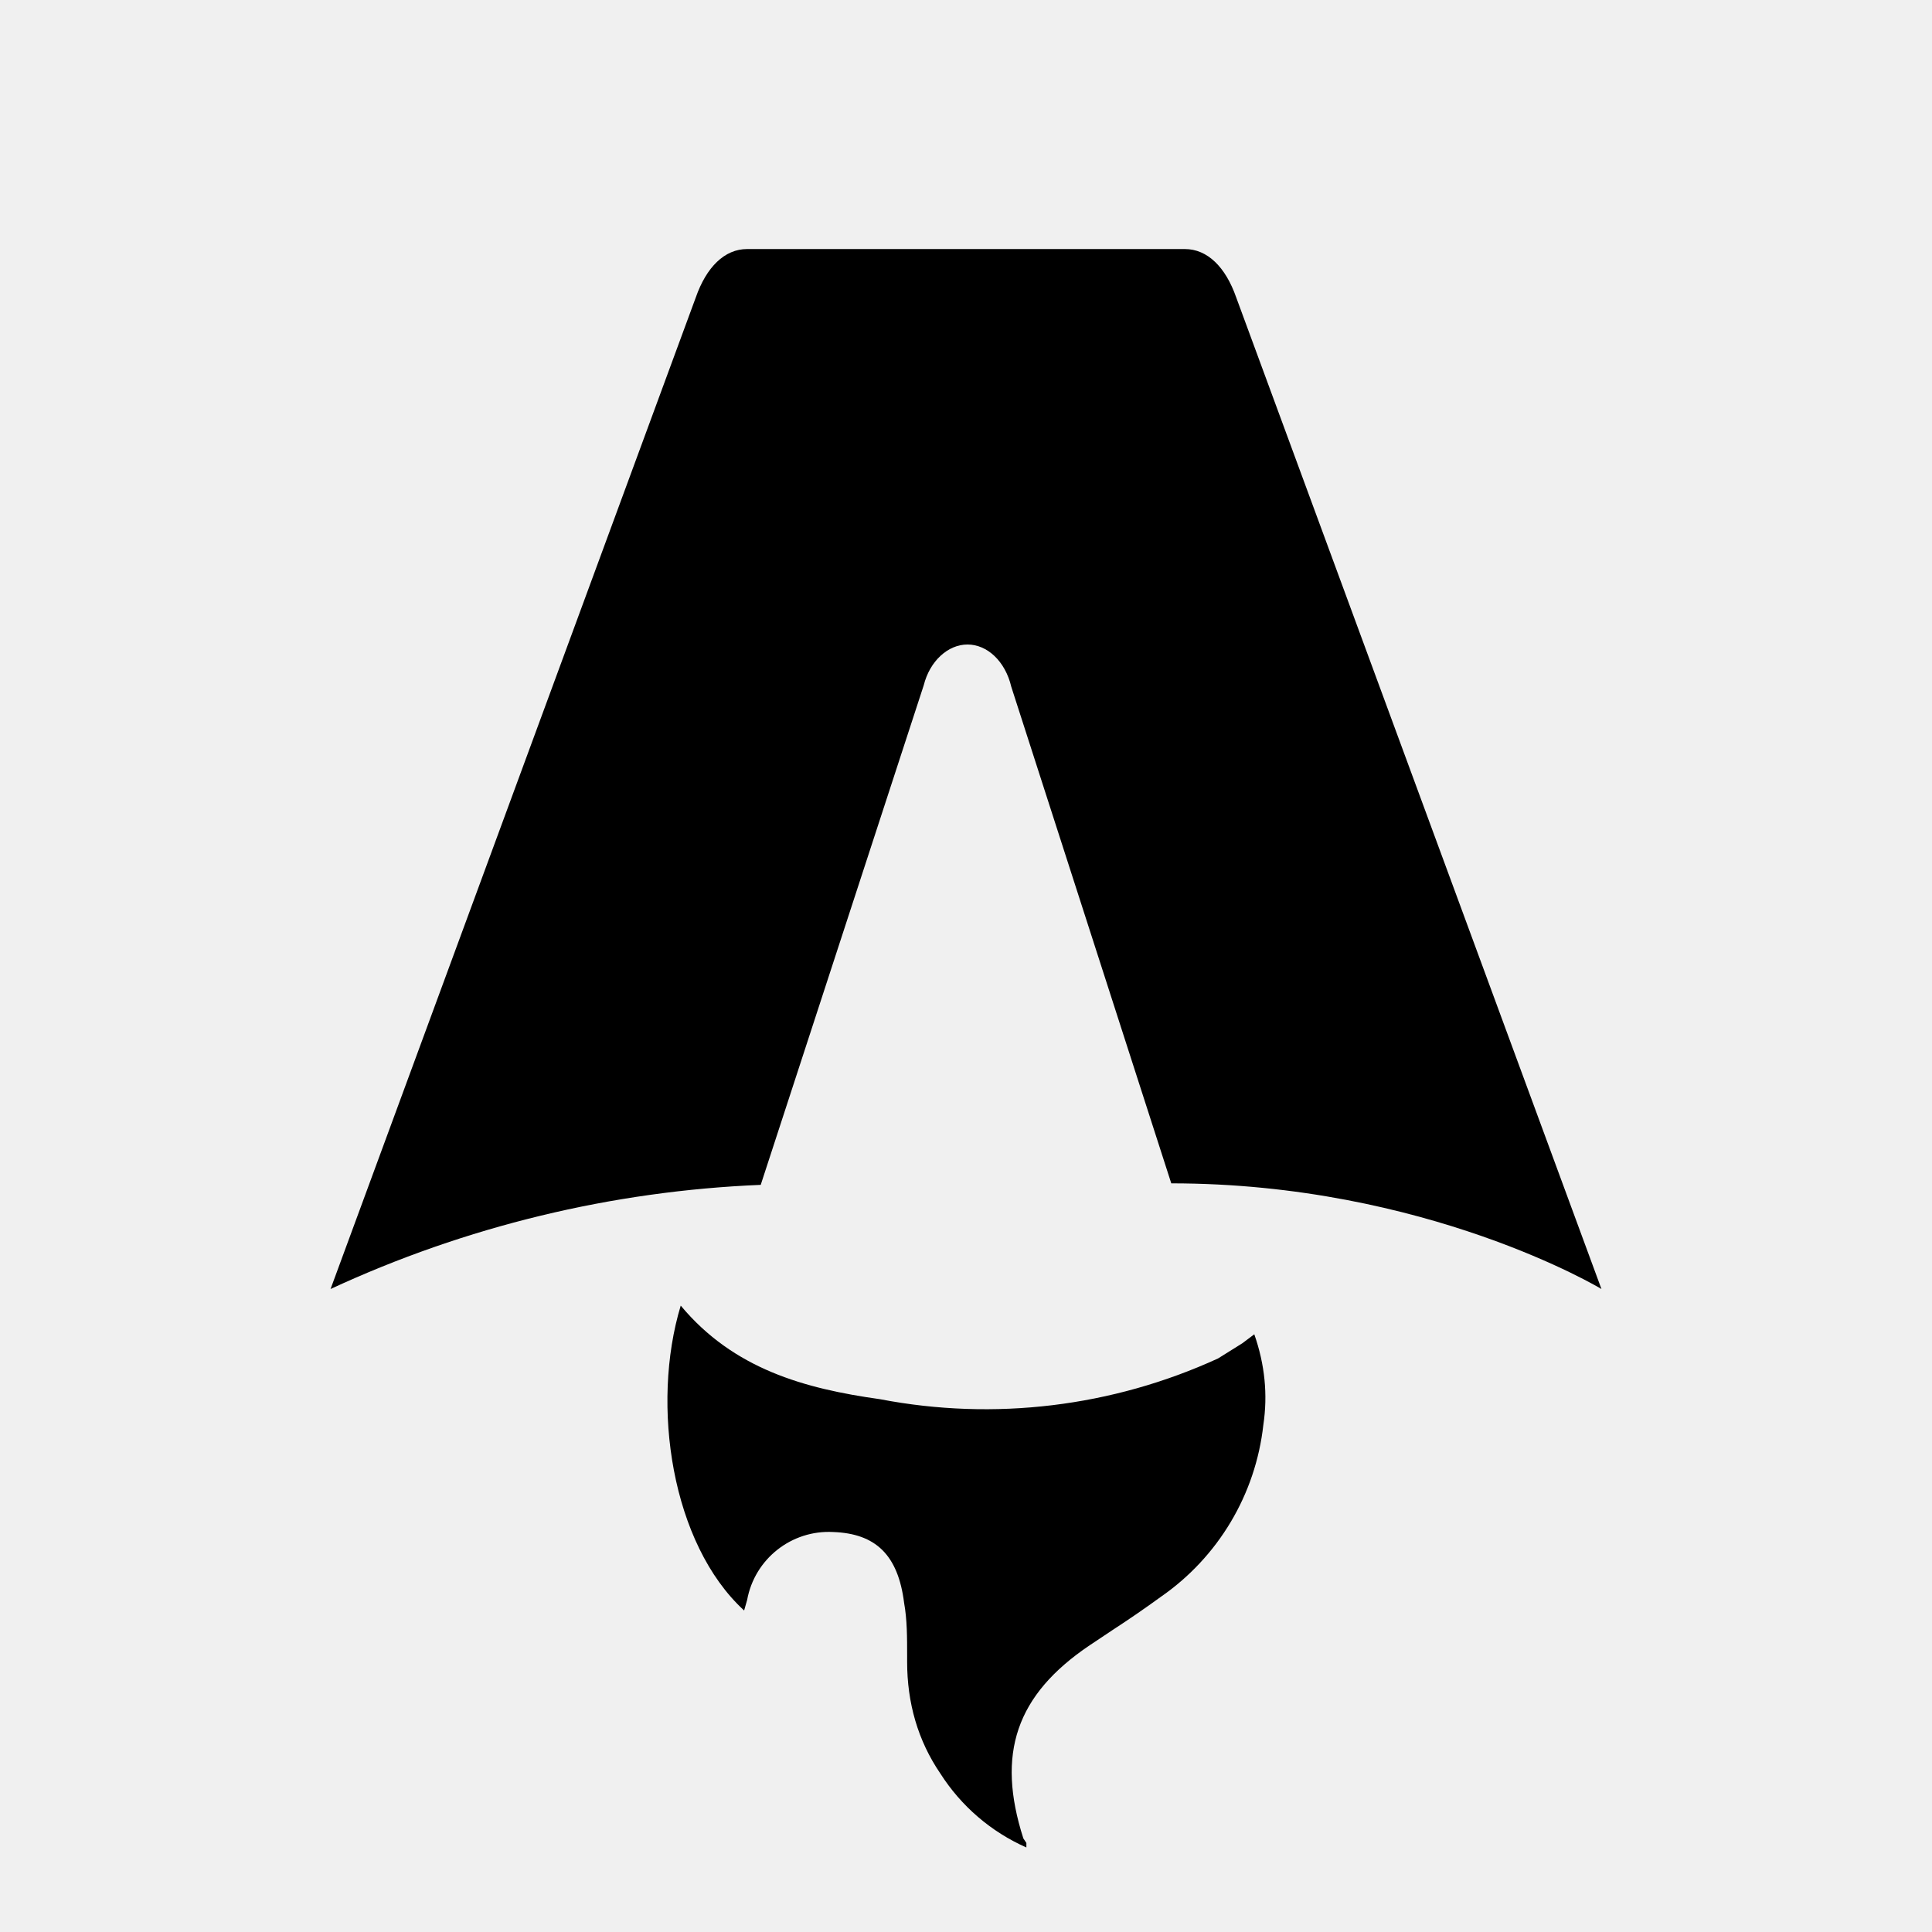
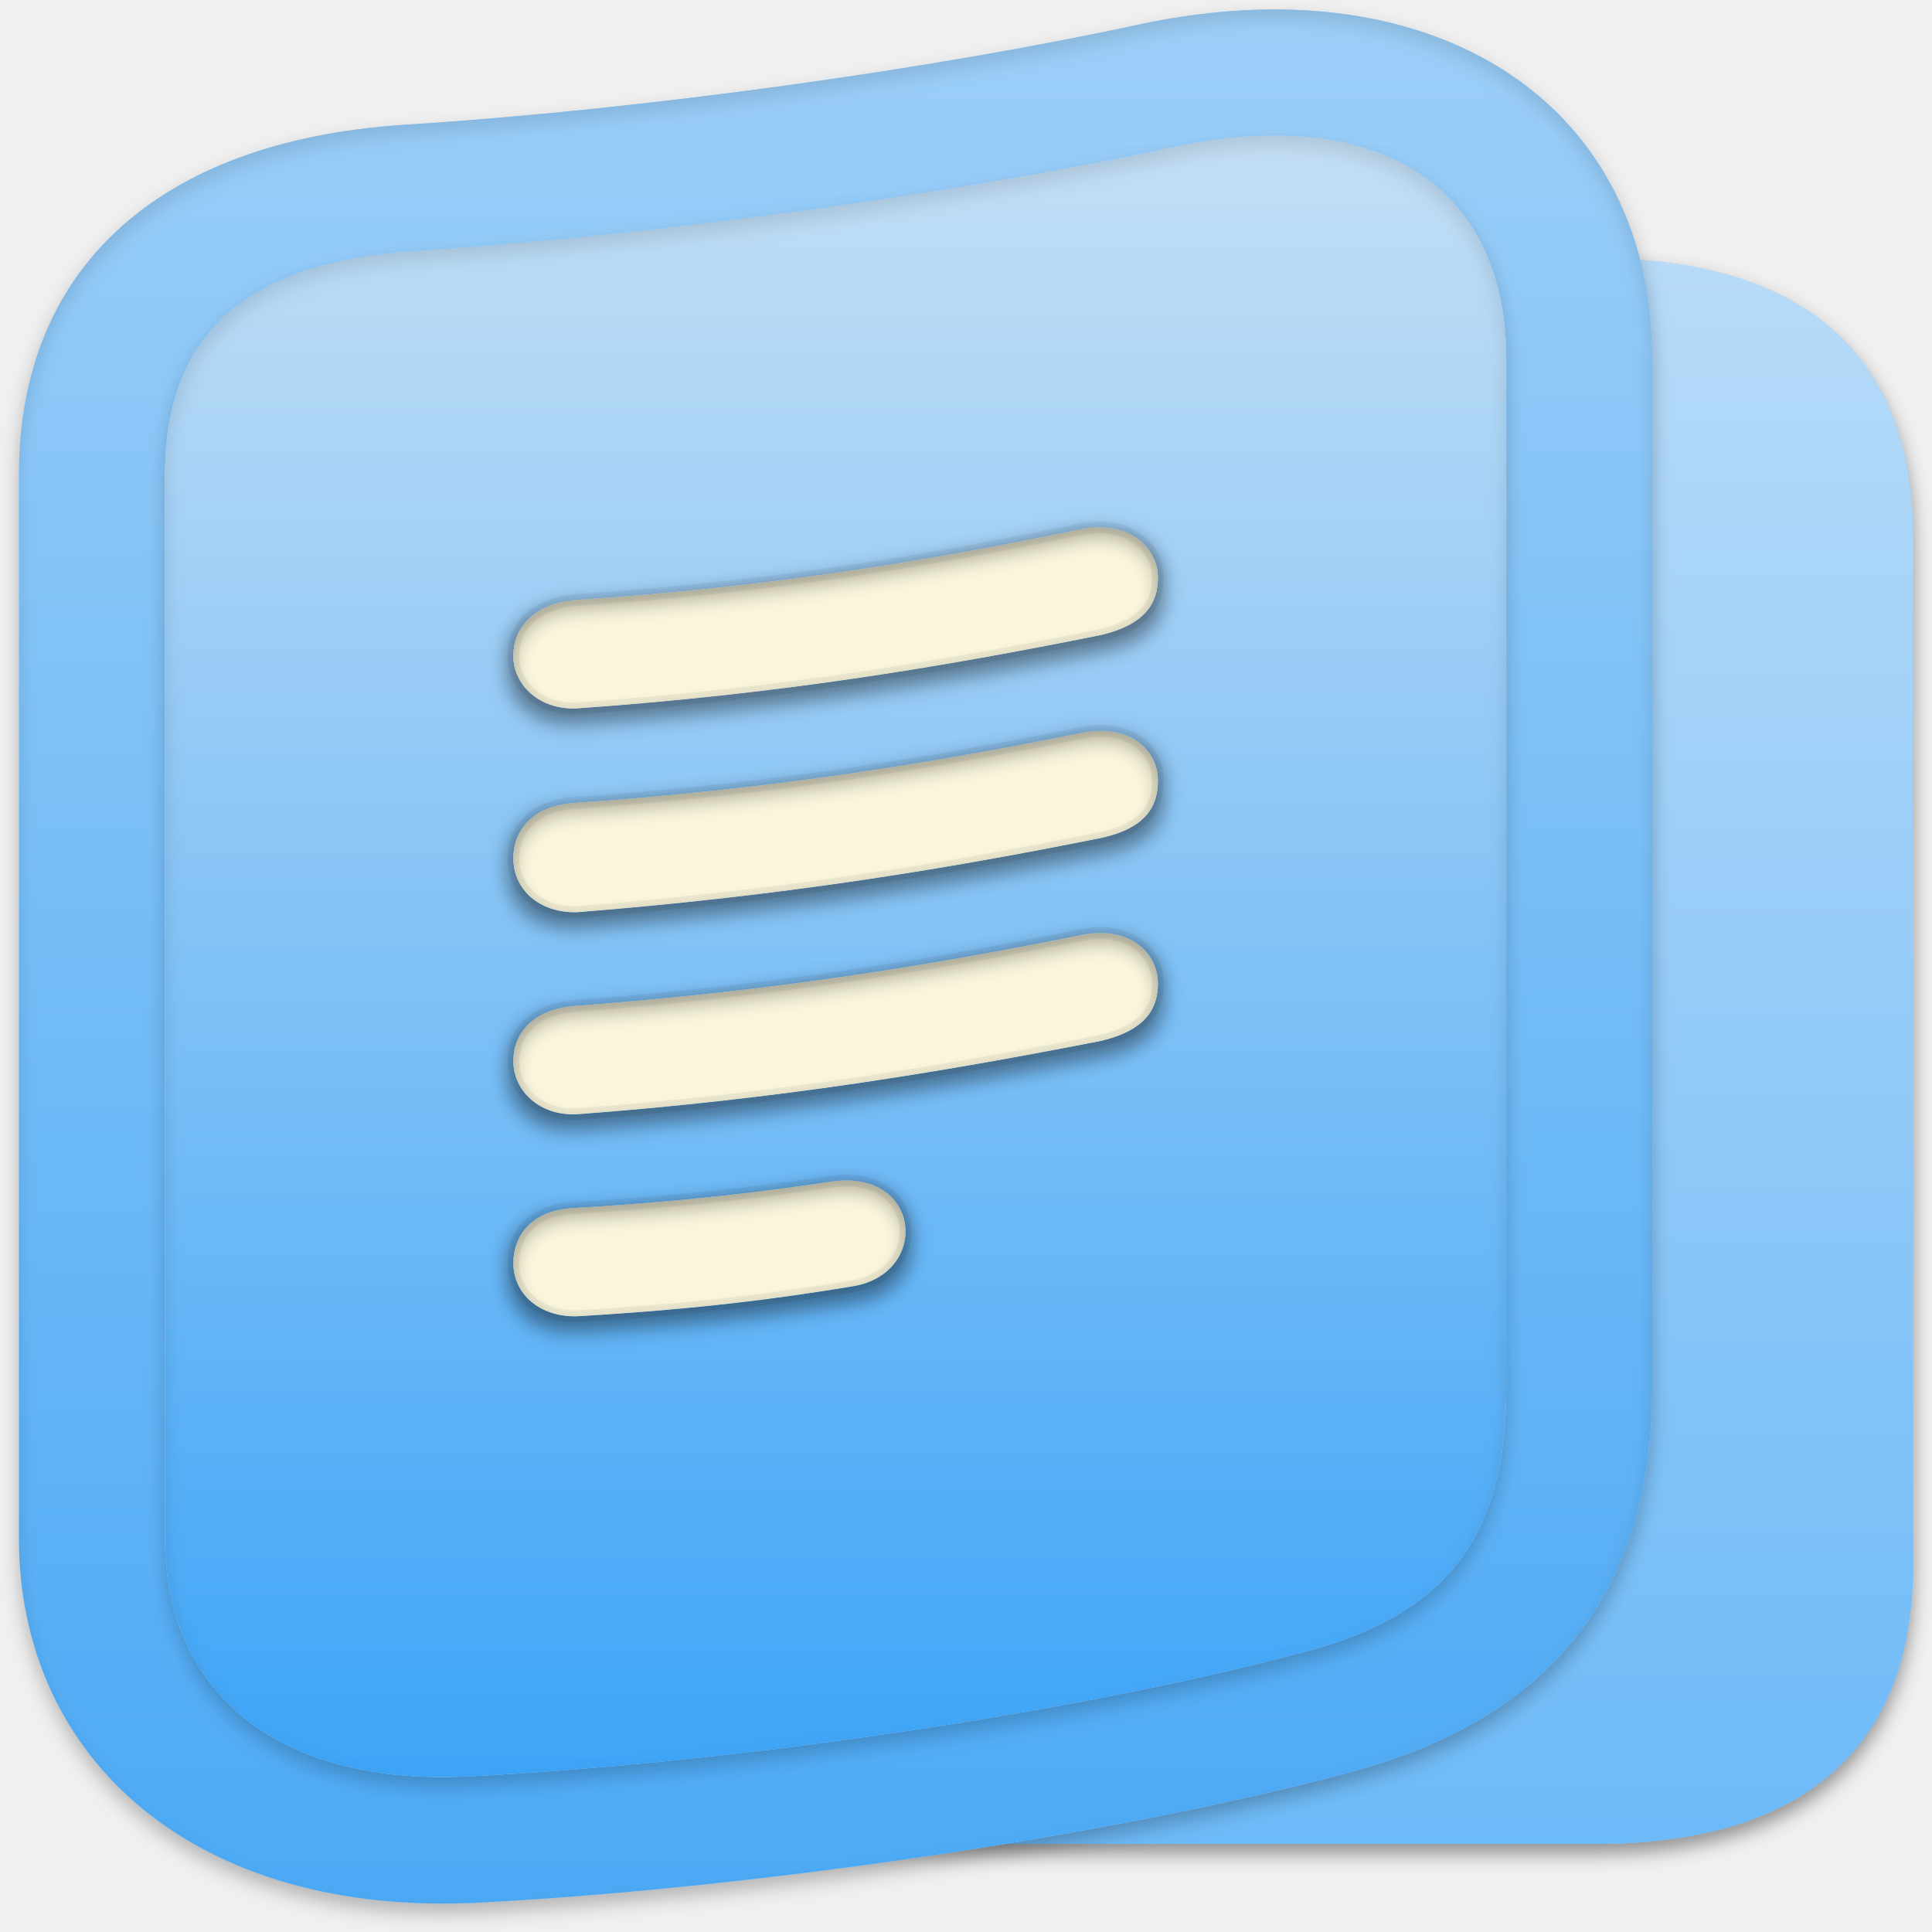
- <svg xmlns="http://www.w3.org/2000/svg" fill="none" viewBox="0 0 128 128">
-   <path d="M50.4 78.5a75.1 75.1 0 0 0-28.5 6.9l24.2-65.7c.7-2 1.9-3.2 3.4-3.2h29c1.5 0 2.7 1.2 3.4 3.2l24.2 65.7s-11.6-7-28.5-7L67 45.5c-.4-1.7-1.6-2.8-2.9-2.8-1.3 0-2.5 1.1-2.9 2.7L50.4 78.5Zm-1.1 28.2Zm-4.2-20.2c-2 6.6-.6 15.8 4.2 20.2a17.5 17.5 0 0 1 .2-.7 5.5 5.5 0 0 1 5.7-4.5c2.8.1 4.3 1.5 4.7 4.7.2 1.1.2 2.3.2 3.5v.4c0 2.7.7 5.2 2.2 7.4a13 13 0 0 0 5.7 4.9v-.3l-.2-.3c-1.8-5.6-.5-9.5 4.4-12.8l1.5-1a73 73 0 0 0 3.2-2.2 16 16 0 0 0 6.8-11.4c.3-2 .1-4-.6-6l-.8.6-1.6 1a37 37 0 0 1-22.4 2.7c-5-.7-9.7-2-13.2-6.2Z" />
-   <style>
-         path { fill: #000; }
-         @media (prefers-color-scheme: dark) {
-             path { fill: #FFF; }
-         }
-     </style>
+ <svg xmlns="http://www.w3.org/2000/svg" xmlns:xlink="http://www.w3.org/1999/xlink" width="816px" height="816px" viewBox="0 0 816 816" version="1.1">
+   <defs>
+     <linearGradient x1="50%" y1="0%" x2="50%" y2="100%" id="linearGradient-1">
+       <stop stop-color="#B7DBF8" offset="0%" />
+       <stop stop-color="#6DBAF8" offset="100%" />
+     </linearGradient>
+     <path d="M800,657.475 L800,222.433 C800,145.863 753.304,105.102 666.079,105.102 L327.313,105.102 C240.088,105.102 193.392,145.863 193.392,222.433 L193.392,657.475 C193.392,734.045 240.088,774.806 327.313,774.806 L666.079,774.806 C753.304,774.806 800,734.045 800,657.475 Z" id="path-2" />
+     <filter x="-2.3%" y="-1.5%" width="104.6%" height="104.2%" filterUnits="objectBoundingBox" id="filter-3">
+       <feOffset dx="0" dy="4" in="SourceAlpha" result="shadowOffsetOuter1" />
+       <feGaussianBlur stdDeviation="4" in="shadowOffsetOuter1" result="shadowBlurOuter1" />
+       <feColorMatrix values="0 0 0 0 0   0 0 0 0 0   0 0 0 0 0  0 0 0 0.4 0" type="matrix" in="shadowBlurOuter1" />
+     </filter>
+     <linearGradient x1="50%" y1="0%" x2="50%" y2="100%" id="linearGradient-4">
+       <stop stop-color="#9CCFF8" offset="0%" />
+       <stop stop-color="#4CAAF6" offset="100%" />
+     </linearGradient>
+     <path d="M0,645.665 C0,738.997 74.449,806.044 195.154,799.568 C315.418,793.092 465.198,770.616 562.995,744.33 C649.78,720.712 689.867,665.856 689.867,581.667 L689.867,147.768 C689.867,39.198 597.798,-19.848 474.449,6.056 C386.784,25.104 264.758,42.246 162.555,48.722 C58.15,55.579 0,110.054 0,196.529 L0,645.665 Z" id="path-5" />
+     <filter x="-2.0%" y="-1.3%" width="104.1%" height="103.5%" filterUnits="objectBoundingBox" id="filter-6">
+       <feOffset dx="0" dy="4" in="SourceAlpha" result="shadowOffsetOuter1" />
+       <feGaussianBlur stdDeviation="4" in="shadowOffsetOuter1" result="shadowBlurOuter1" />
+       <feColorMatrix values="0 0 0 0 0   0 0 0 0 0   0 0 0 0 0  0 0 0 0.25 0" type="matrix" in="shadowBlurOuter1" />
+     </filter>
+     <filter x="-2.0%" y="-1.3%" width="104.1%" height="103.5%" filterUnits="objectBoundingBox" id="filter-7">
+       <feGaussianBlur stdDeviation="4" in="SourceAlpha" result="shadowBlurInner1" />
+       <feOffset dx="0" dy="4" in="shadowBlurInner1" result="shadowOffsetInner1" />
+       <feComposite in="shadowOffsetInner1" in2="SourceAlpha" operator="arithmetic" k2="-1" k3="1" result="shadowInnerInner1" />
+       <feColorMatrix values="0 0 0 0 0   0 0 0 0 0   0 0 0 0 0  0 0 0 0.12 0" type="matrix" in="shadowInnerInner1" />
+     </filter>
+     <linearGradient x1="50%" y1="0%" x2="50%" y2="100%" id="linearGradient-8">
+       <stop stop-color="#C4DFF5" offset="0%" />
+       <stop stop-color="#3EA5F8" offset="100%" />
+     </linearGradient>
+     <path d="M61.674,645.665 C61.674,709.664 107.93,750.807 191.189,746.235 C307.489,740.14 451.542,718.426 544.493,693.284 C609.691,675.76 628.194,637.665 628.194,581.667 L628.194,147.768 C628.194,71.96 570.925,40.722 488.987,57.865 C399.119,77.293 271.806,95.197 167.401,102.055 C96.916,106.626 61.674,136.34 61.674,196.529 L61.674,645.665 Z" id="path-9" />
+     <filter x="-2.5%" y="-1.4%" width="104.9%" height="104.0%" filterUnits="objectBoundingBox" id="filter-10">
+       <feOffset dx="0" dy="4" in="SourceAlpha" result="shadowOffsetOuter1" />
+       <feGaussianBlur stdDeviation="4" in="shadowOffsetOuter1" result="shadowBlurOuter1" />
+       <feColorMatrix values="0 0 0 0 0   0 0 0 0 0   0 0 0 0 0  0 0 0 0.2 0" type="matrix" in="shadowBlurOuter1" />
+     </filter>
+     <filter x="-2.5%" y="-1.4%" width="104.9%" height="104.0%" filterUnits="objectBoundingBox" id="filter-11">
+       <feGaussianBlur stdDeviation="4" in="SourceAlpha" result="shadowBlurInner1" />
+       <feOffset dx="0" dy="4" in="shadowBlurInner1" result="shadowOffsetInner1" />
+       <feComposite in="shadowOffsetInner1" in2="SourceAlpha" operator="arithmetic" k2="-1" k3="1" result="shadowInnerInner1" />
+       <feColorMatrix values="0 0 0 0 0   0 0 0 0 0   0 0 0 0 0  0 0 0 0.116 0" type="matrix" in="shadowInnerInner1" />
+     </filter>
+     <path d="M235.682,295.194 C219.823,295.957 208.81,285.29 208.81,273.1 C208.81,261.671 216.74,251.386 234.361,249.481 C320.705,243.767 386.784,232.338 449.339,219.386 C469.604,215.958 481.057,227.767 481.057,239.957 C481.057,249.862 476.652,259.766 456.387,264.338 C389.868,277.671 322.026,289.1 235.682,295.194 Z M235.682,381.289 C219.823,381.669 208.81,371.765 208.81,358.432 C208.81,347.003 216.74,336.337 234.361,335.194 C320.705,329.099 386.784,318.051 449.339,305.48 C469.604,301.671 481.057,313.099 481.057,325.67 C481.057,335.956 476.652,345.861 456.387,350.051 C389.868,363.384 322.026,374.432 235.682,381.289 Z M235.682,466.621 C219.823,467.382 208.81,456.716 208.81,444.145 C208.81,432.716 216.74,422.431 234.361,420.907 C320.705,414.431 386.784,403.383 449.339,390.812 C469.604,387.003 481.057,398.812 481.057,411.383 C481.057,421.288 476.652,431.193 456.387,435.764 C389.868,448.716 322.026,460.144 235.682,466.621 Z M235.682,551.953 C219.823,552.333 208.81,542.429 208.81,529.477 C208.81,517.667 216.74,507.001 234.361,506.239 C285.022,503.192 316.3,499.001 342.29,495.192 C363.436,491.763 374.449,503.572 374.449,516.143 C374.449,526.429 366.96,537.096 351.541,539.381 C321.586,544.333 287.665,548.905 235.682,551.953 Z" id="path-12" />
+     <filter x="-6.1%" y="-3.7%" width="112.1%" height="109.9%" filterUnits="objectBoundingBox" id="filter-13">
+       <feMorphology radius="2.5" operator="dilate" in="SourceAlpha" result="shadowSpreadOuter1" />
+       <feOffset dx="0" dy="4" in="shadowSpreadOuter1" result="shadowOffsetOuter1" />
+       <feGaussianBlur stdDeviation="4" in="shadowOffsetOuter1" result="shadowBlurOuter1" />
+       <feComposite in="shadowBlurOuter1" in2="SourceAlpha" operator="out" result="shadowBlurOuter1" />
+       <feColorMatrix values="0 0 0 0 0   0 0 0 0 0   0 0 0 0 0  0 0 0 0.4 0" type="matrix" in="shadowBlurOuter1" />
+     </filter>
+     <filter x="-6.1%" y="-3.7%" width="112.1%" height="109.9%" filterUnits="objectBoundingBox" id="filter-14">
+       <feGaussianBlur stdDeviation="4" in="SourceAlpha" result="shadowBlurInner1" />
+       <feOffset dx="0" dy="4" in="shadowBlurInner1" result="shadowOffsetInner1" />
+       <feComposite in="shadowOffsetInner1" in2="SourceAlpha" operator="arithmetic" k2="-1" k3="1" result="shadowInnerInner1" />
+       <feColorMatrix values="0 0 0 0 0   0 0 0 0 0   0 0 0 0 0  0 0 0 0.3 0" type="matrix" in="shadowInnerInner1" />
+     </filter>
+   </defs>
+   <g id="Graphic" stroke="none" fill="none" fill-rule="evenodd" stroke-width="1">
+     <g id="Black-S" transform="translate(8, 4)">
+       <g id="Path">
+         <use fill="black" fill-opacity="1" filter="url(#filter-3)" xlink:href="#path-2" />
+         <use fill="#99CCF5" fill-rule="evenodd" xlink:href="#path-2" />
+         <use fill="url(#linearGradient-1)" fill-rule="evenodd" xlink:href="#path-2" />
+       </g>
+       <g id="Path">
+         <use fill="black" fill-opacity="1" filter="url(#filter-6)" xlink:href="#path-5" />
+         <use fill="#99CCF5" fill-rule="evenodd" xlink:href="#path-5" />
+         <use fill="url(#linearGradient-4)" fill-rule="evenodd" xlink:href="#path-5" />
+         <use fill="black" fill-opacity="1" filter="url(#filter-7)" xlink:href="#path-5" />
+       </g>
+       <g id="Path">
+         <use fill="black" fill-opacity="1" filter="url(#filter-10)" xlink:href="#path-9" />
+         <use fill="#99CCF5" fill-rule="evenodd" xlink:href="#path-9" />
+         <use fill="url(#linearGradient-8)" fill-rule="evenodd" xlink:href="#path-9" />
+         <use fill="black" fill-opacity="1" filter="url(#filter-11)" xlink:href="#path-9" />
+       </g>
+       <g id="Shape">
+         <use fill="black" fill-opacity="1" filter="url(#filter-13)" xlink:href="#path-12" />
+         <use fill="#FBF7DD" fill-rule="evenodd" xlink:href="#path-12" />
+         <use fill="black" fill-opacity="1" filter="url(#filter-14)" xlink:href="#path-12" />
+         <use stroke-opacity="0.058" stroke="#000000" stroke-width="5" xlink:href="#path-12" />
+       </g>
+     </g>
+   </g>
</svg>
